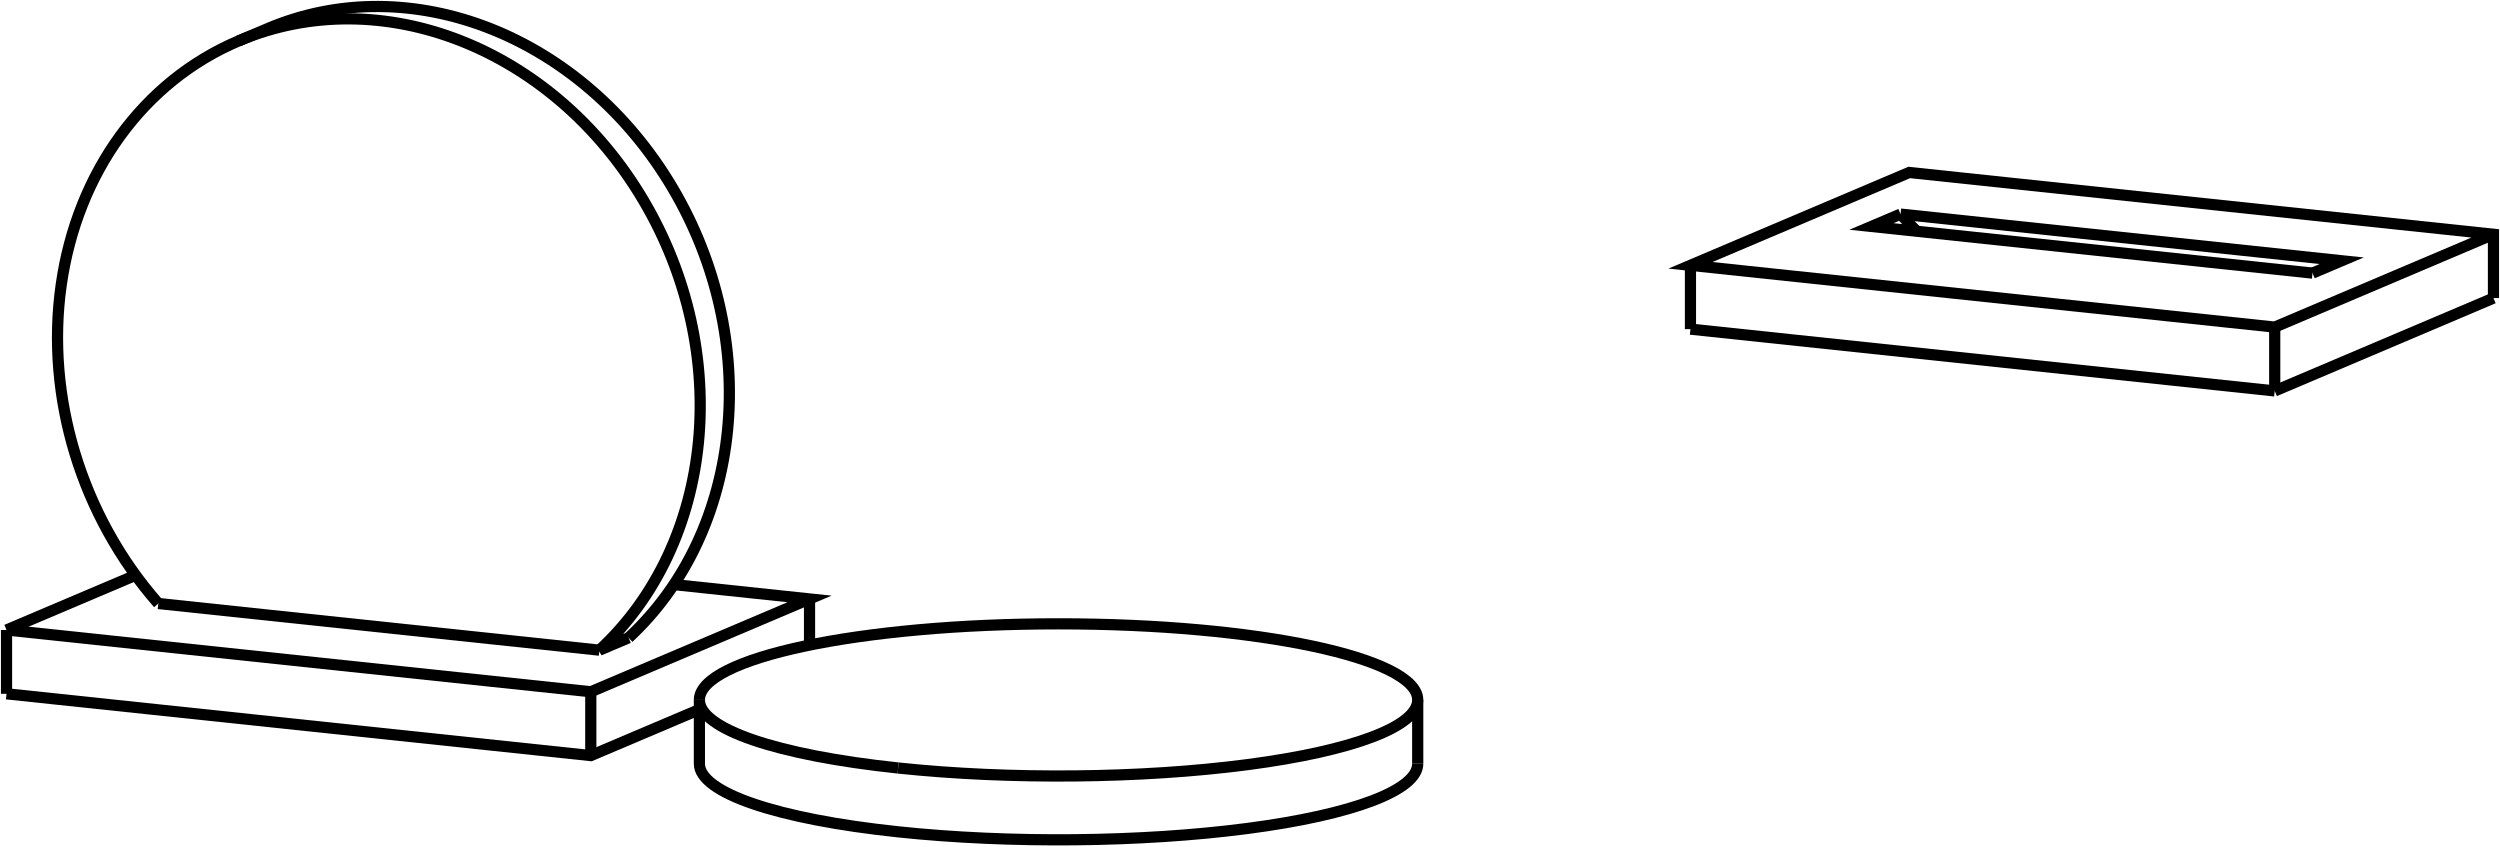
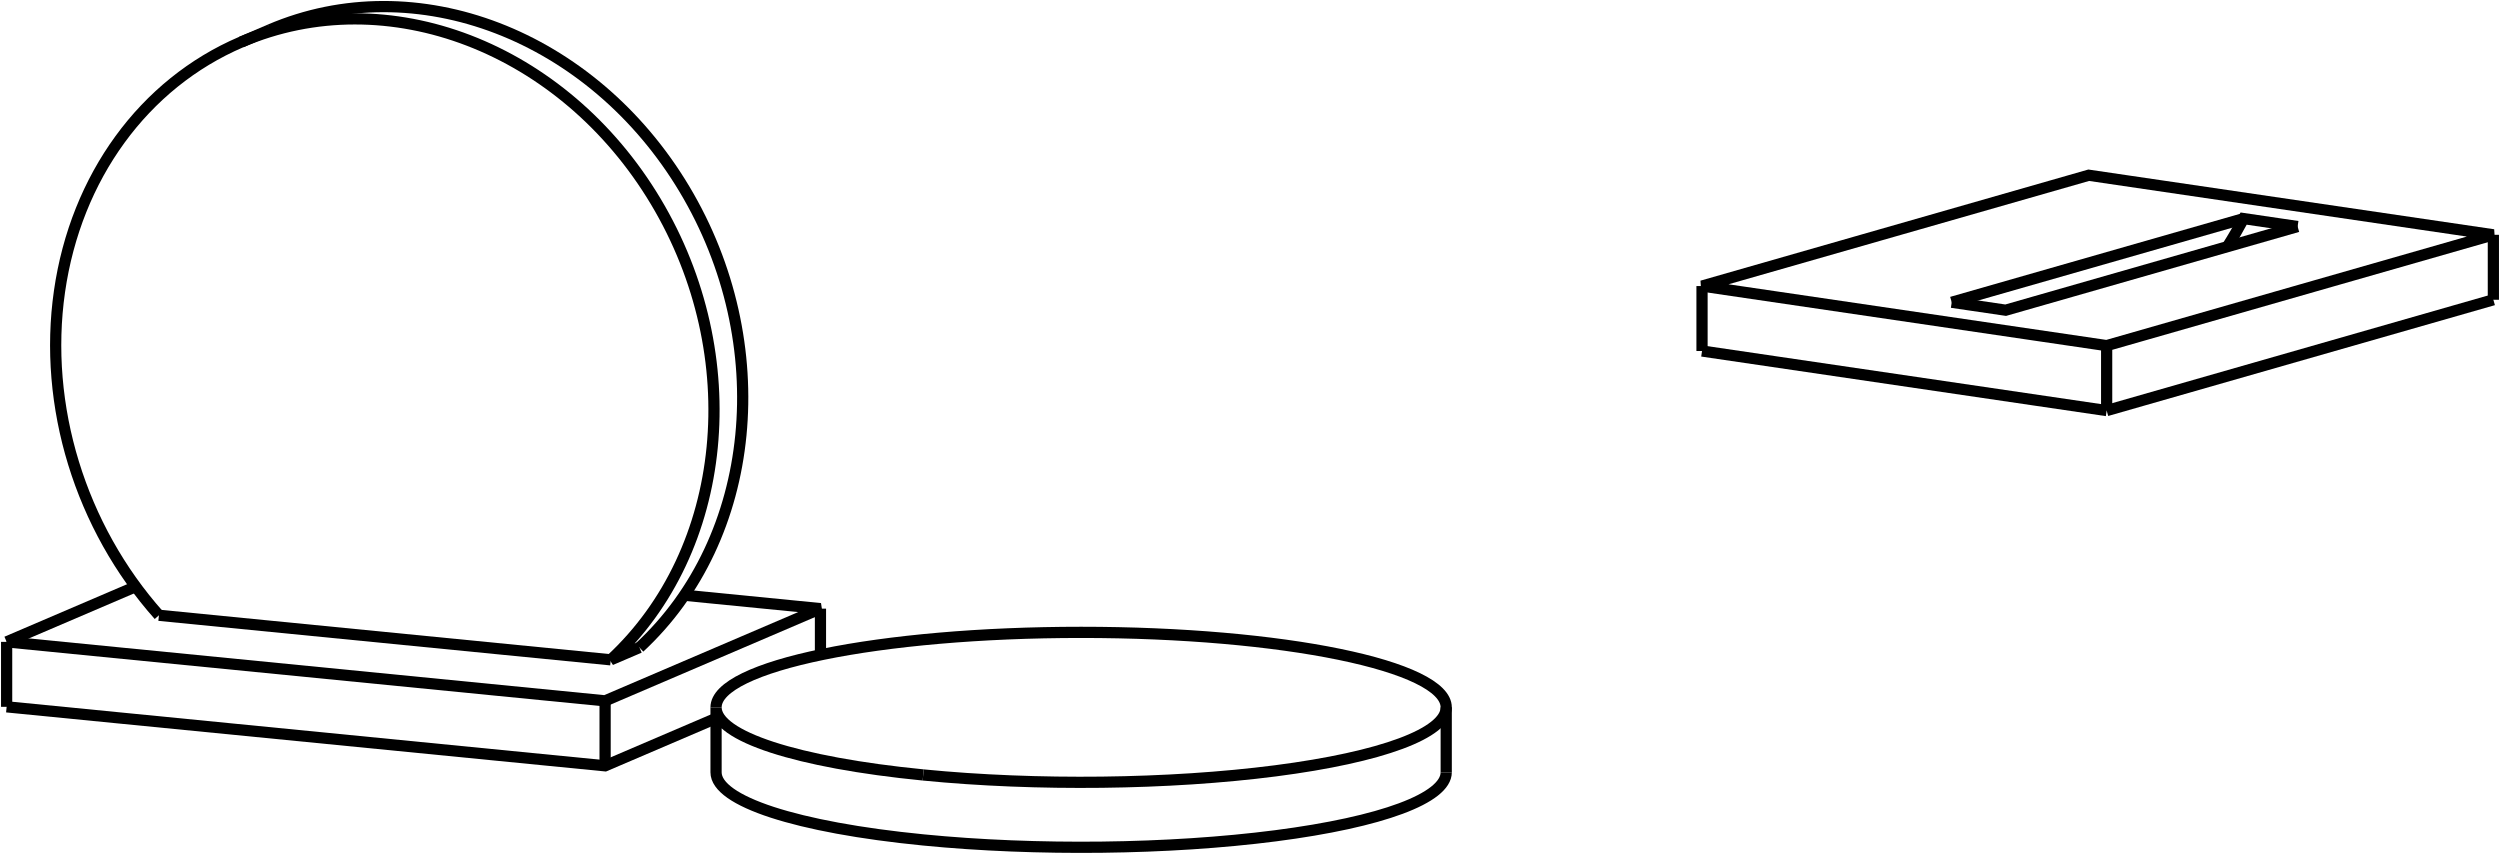
- <svg xmlns="http://www.w3.org/2000/svg" version="1.1" viewBox="-186.769 -29.938 382.839 129.608" fill="none" stroke="black" stroke-width="0.6%" vector-effect="non-scaling-stroke">
-   <path d="M -90.51 67.729 A 55 48.092 67.002 0 0 -145.773 -25.563" />
-   <path d="M -162.526 62.481 A 55 48.092 247.002 0 1 -150.239 -23.668 A 55 48.092 247.002 0 1 -94.976 69.625 L -90.51 67.729" />
-   <path d="M -185.769 66.535 L -96.297 75.997 L -62.8 61.78 L -83.584 59.582" />
-   <path d="M -166.002 58.145 L -185.769 66.535" />
-   <path d="M -94.976 69.625 L -162.526 62.481" />
-   <path d="M -185.769 76.308 L -185.769 66.535" />
-   <path d="M -96.297 85.77 L -96.297 75.997" />
-   <path d="M -185.769 76.308 L -96.297 85.77 L -79.666 78.711" />
-   <path d="M -62.8 68.848 L -62.8 61.78" />
-   <path d="M -49.23 87.671 A 55 11.653 0 0 1 -79.666 77.245 L -79.666 87.018 A 55 11.653 180 0 0 -49.23 97.444 A 55 11.653 180 0 0 30.334 87.018" />
-   <path d="M -79.666 77.245 A 55 11.653 0 1 1 30.334 77.245 L 30.334 87.018" />
-   <path d="M 30.334 77.245 A 55 11.653 0 0 1 -49.23 87.671" />
-   <path d="M 195.07 15.71 L 195.07 5.937 L 105.598 -3.526 L 72.1 10.691 L 161.572 20.154 L 195.07 5.937" />
-   <path d="M 161.572 29.927 L 161.572 20.154" />
-   <path d="M 161.572 29.927 L 195.07 15.71" />
-   <path d="M 72.1 20.464 L 72.1 10.691" />
-   <path d="M 72.1 20.464 L 161.572 29.927" />
-   <path d="M 104.276 2.847 L 171.826 9.991 L 167.36 11.886" />
-   <path d="M 104.276 2.847 L 99.81 4.742 L 167.36 11.886" />
-   <path d="M 104.276 2.847 A 55 48.092 67.002 0 0 106.732 5.474" />
-   <path d="M -150.239 -23.668 L -145.773 -25.563" />
+ <svg xmlns="http://www.w3.org/2000/svg" version="1.1" viewBox="-188.669 -28.661 376.627 128.647" fill="none" stroke="black" stroke-width="0.6%" vector-effect="non-scaling-stroke">
+   <path d="M -92.333 68.889 A 55 48.53 66.824 0 0 -148.013 -24.174" />
+   <path d="M -164.728 64.032 A 55 48.53 246.824 0 1 -152.339 -22.322 A 55 48.53 246.824 0 1 -96.659 70.741 L -92.333 68.889" />
+   <path d="M -187.669 68.036 L -97.51 76.922 L -65.066 63.032 L -85.575 61.011" />
+   <path d="M -168.23 59.714 L -187.669 68.036" />
+   <path d="M -96.659 70.741 L -164.728 64.032" />
+   <path d="M -187.669 77.823 L -187.669 68.036" />
+   <path d="M -97.51 86.709 L -97.51 76.922" />
+   <path d="M -187.669 77.823 L -97.51 86.709 L -80.795 79.553" />
+   <path d="M -65.066 69.992 L -65.066 63.032" />
+   <path d="M -49.588 88.087 A 55 11.297 360 0 1 -80.795 77.902 L -80.795 87.688 A 55 11.297 180 0 0 -49.588 97.874 A 55 11.297 180 0 0 29.205 87.688" />
+   <path d="M -80.795 77.902 A 55 11.297 360 0 1 29.205 77.902 L 29.205 87.688" />
+   <path d="M 29.205 77.902 A 55 11.297 360 0 1 -49.588 88.087" />
+   <path d="M 128.7 33.194 L 128.7 23.407 L 186.958 6.712 L 125.999 -2.262 L 67.742 14.433 L 128.7 23.407" />
+   <path d="M 186.958 16.499 L 186.958 6.712" />
+   <path d="M 128.7 33.194 L 186.958 16.499" />
+   <path d="M 67.742 24.219 L 67.742 14.433" />
+   <path d="M 67.742 24.219 L 128.7 33.194" />
+   <path d="M 157.469 5.467 L 113.486 18.071 L 105.358 16.875" />
+   <path d="M 157.469 5.467 L 149.342 4.27 A 55 31.358 98.375 0 1 146.88 8.502" />
+   <path d="M 149.342 4.27 L 105.358 16.875" />
+   <path d="M -152.339 -22.322 L -148.013 -24.174" />
</svg>
